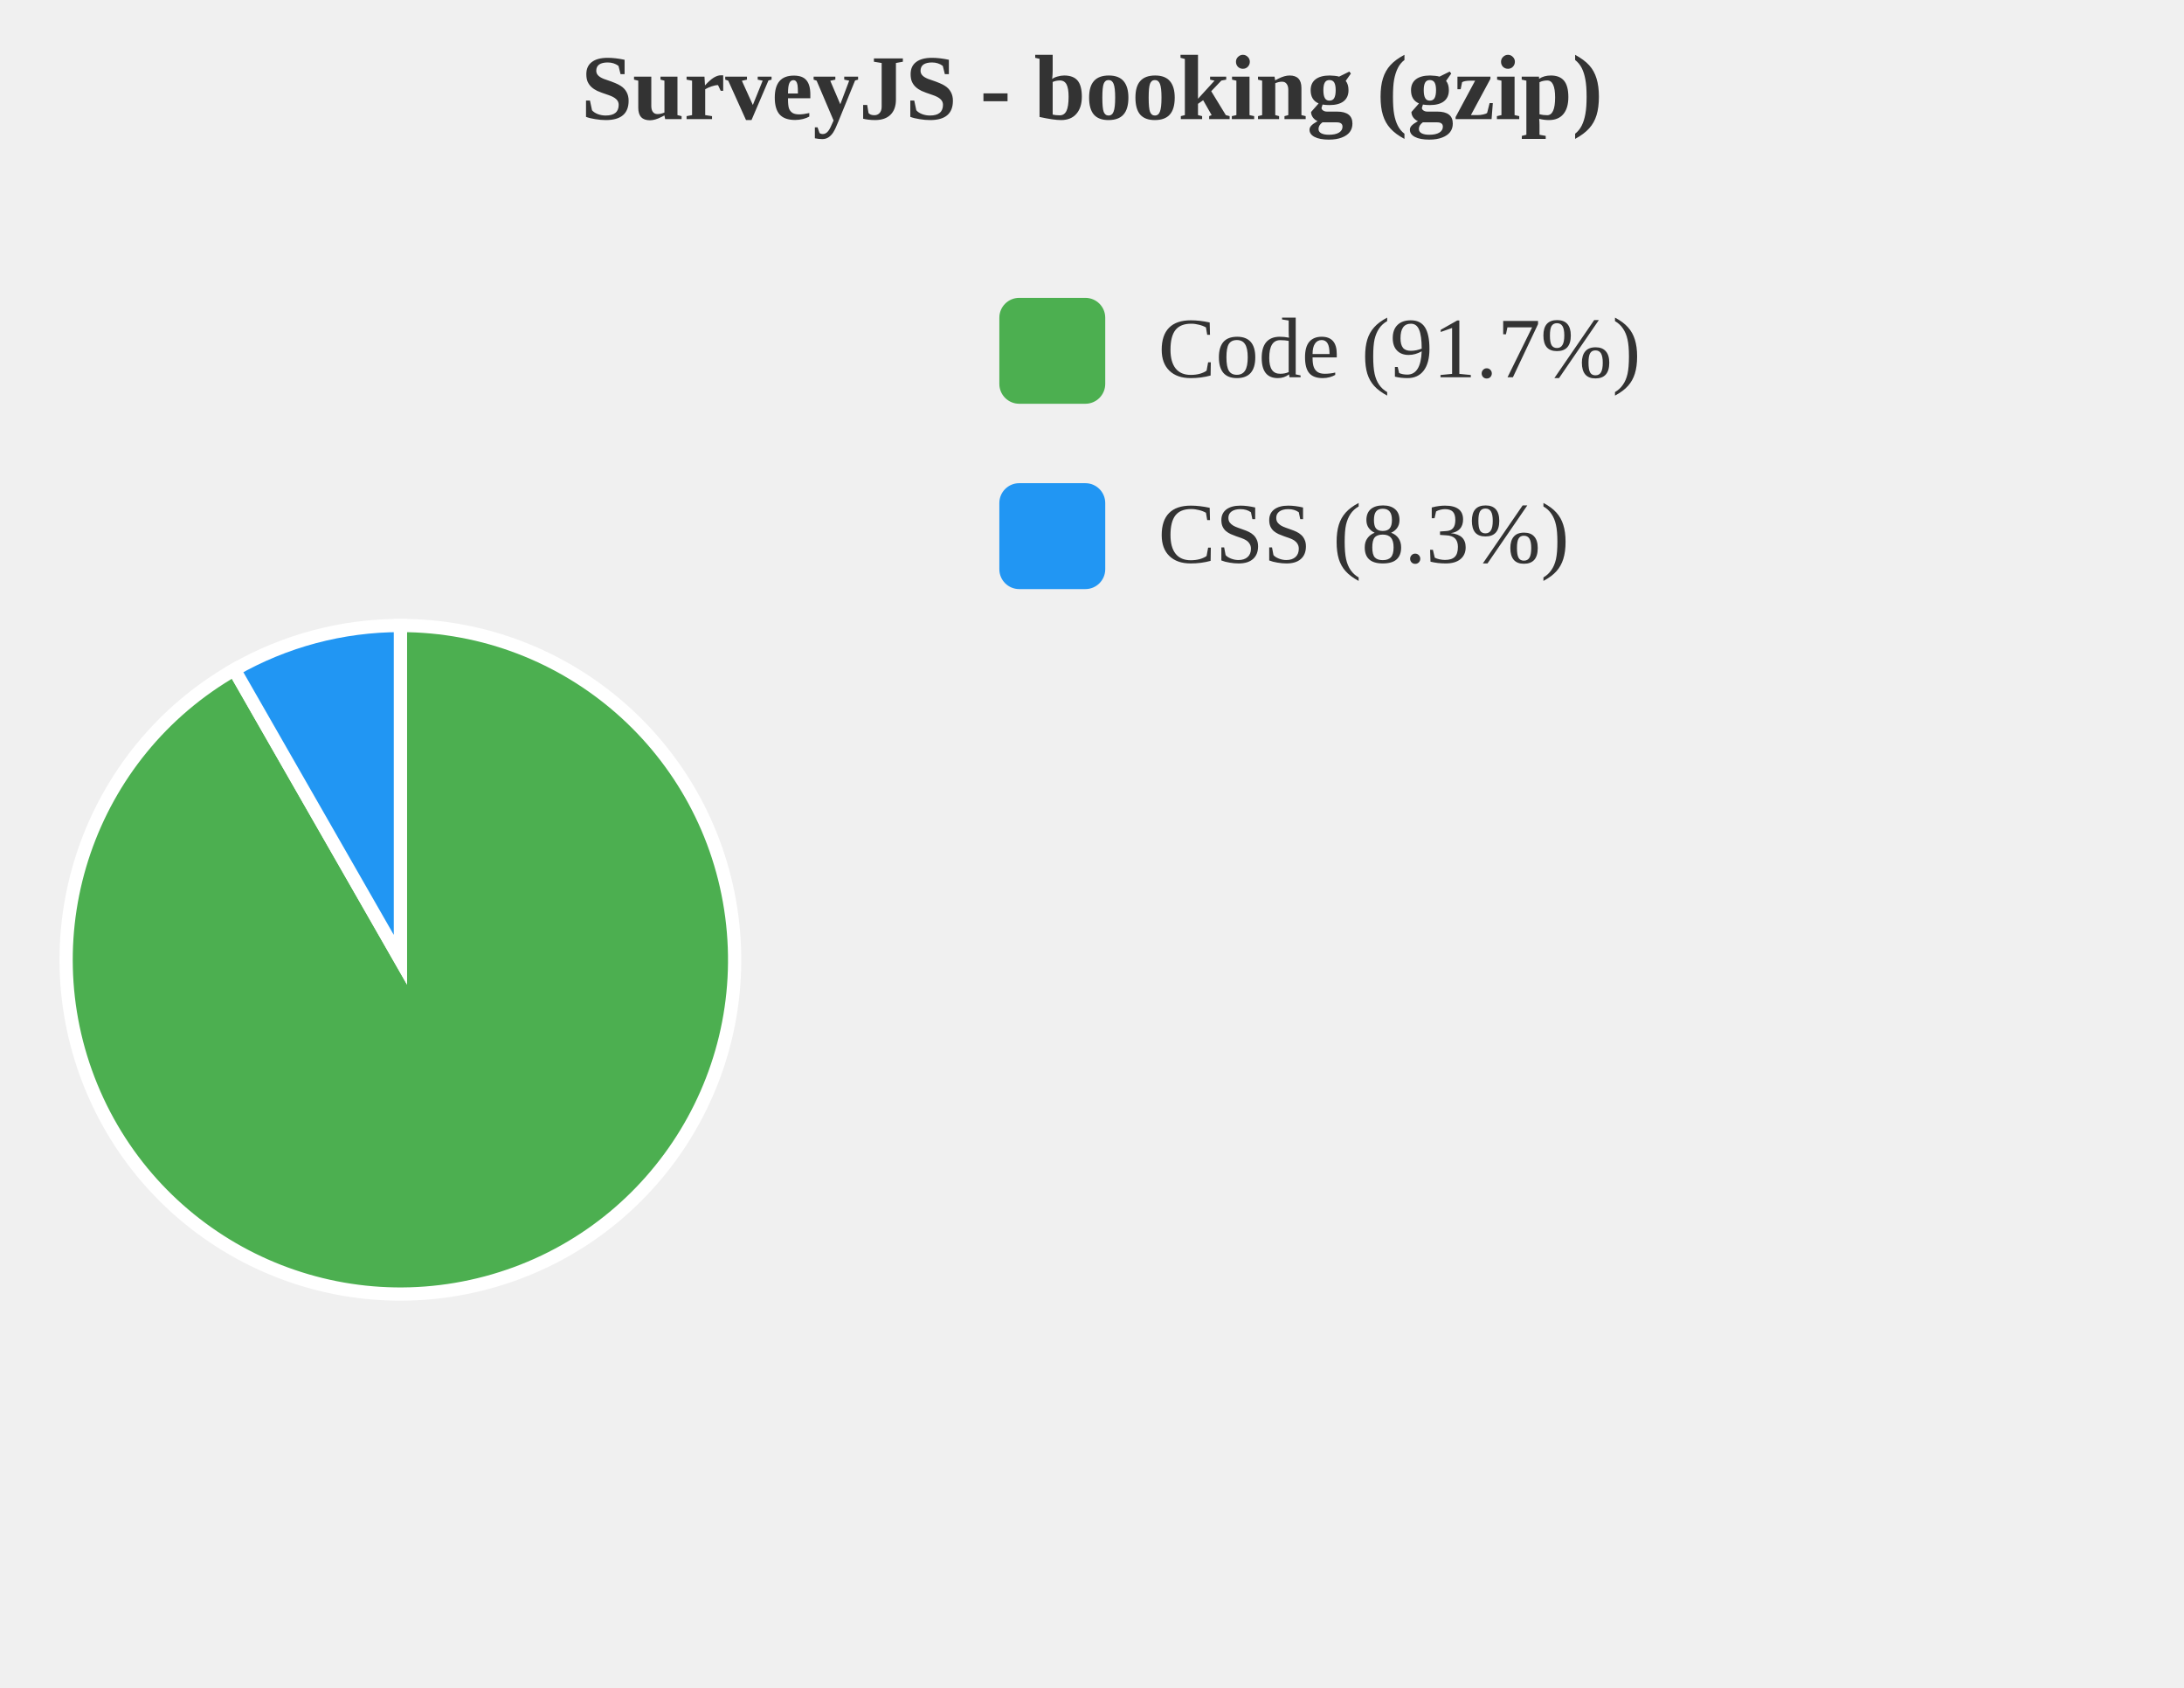
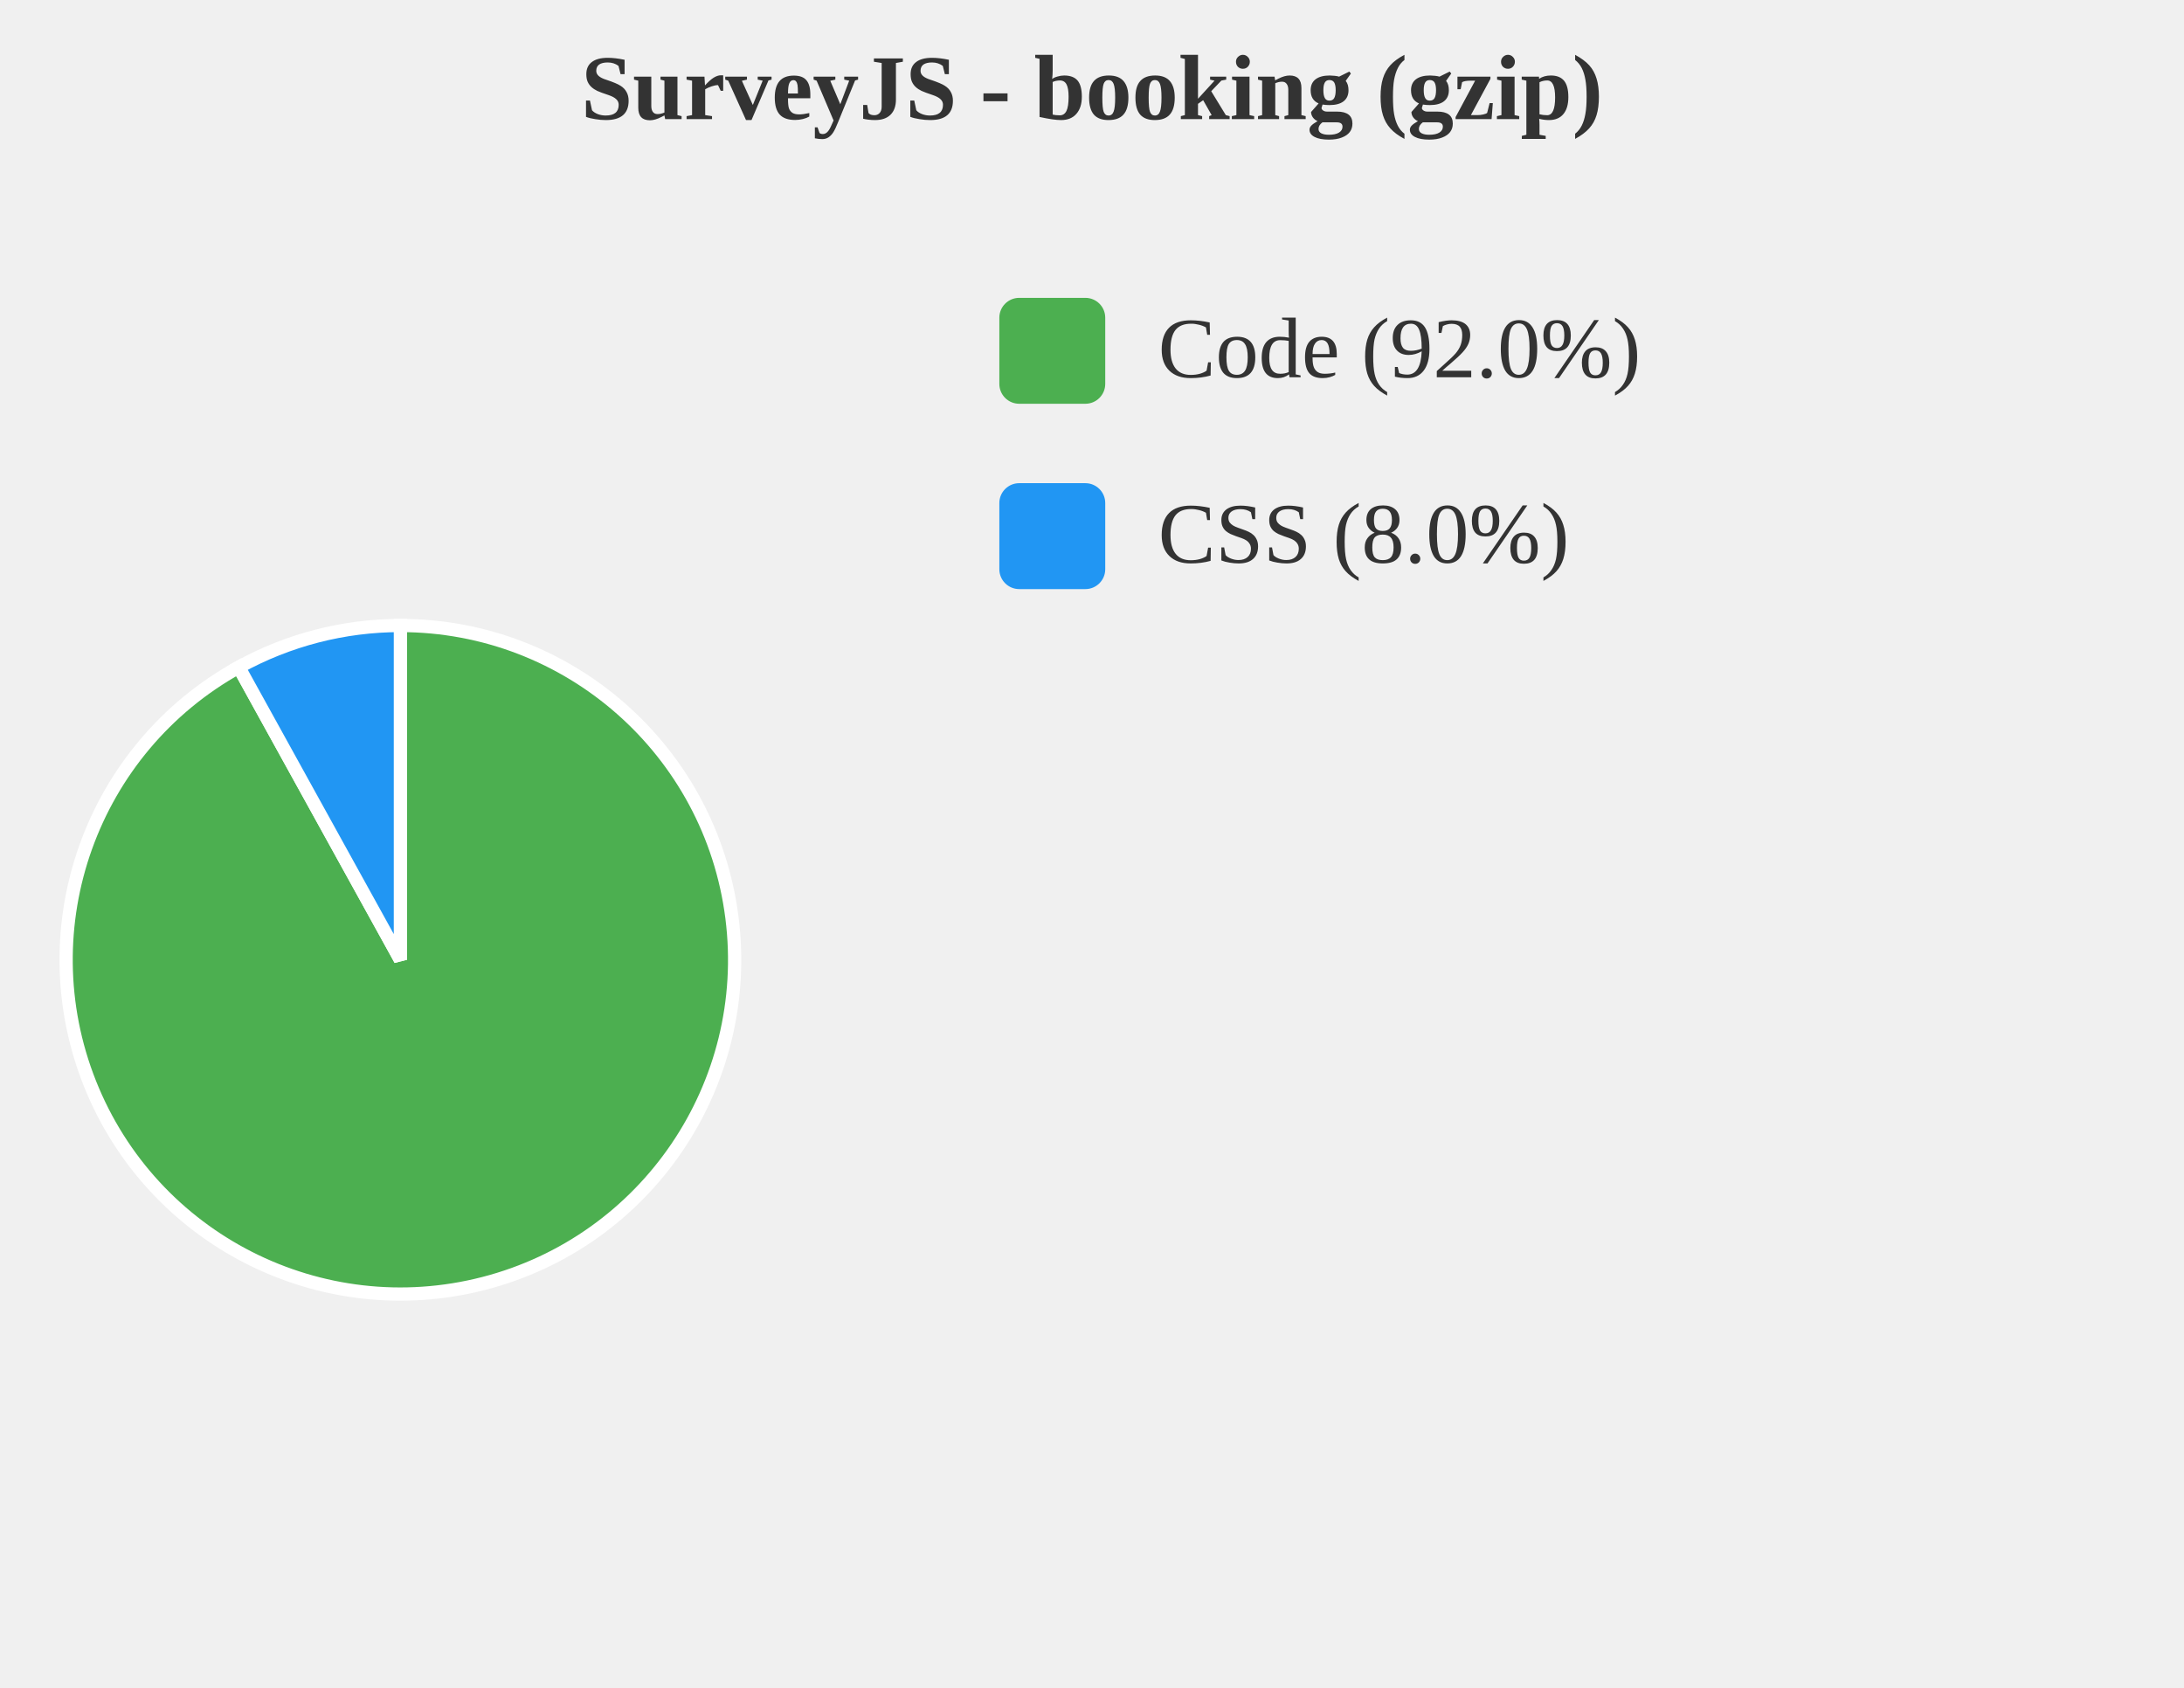
<svg xmlns="http://www.w3.org/2000/svg" width="330" height="255" viewBox="0 0 330 255">
  <text x="165" y="18" text-anchor="middle" font-size="14" font-weight="600" fill="#333">SurveyJS - booking (gzip)</text>
-   <path d="M 60.5 145 L 60.5 94.5 A 50.5 50.5 0 1 1 35.402 101.178 Z" fill="#4CAF50" stroke="#fff" stroke-width="2" />
-   <path d="M 60.5 145 L 35.402 101.178 A 50.5 50.5 0 0 1 60.5 94.5 Z" fill="#2196F3" stroke="#fff" stroke-width="2" />
+   <path d="M 60.5 145 L 60.5 94.5 A 50.5 50.5 0 1 1 36.079 100.797 Z" fill="#4CAF50" stroke="#fff" stroke-width="2" />
+   <path d="M 60.5 145 L 36.079 100.797 A 50.5 50.5 0 0 1 60.5 94.5 Z" fill="#2196F3" stroke="#fff" stroke-width="2" />
  <g>
    <rect x="151" y="45" width="16" height="16" fill="#4CAF50" rx="3" />
-     <text x="175" y="57" font-size="13" fill="#333">Code (91.7%)</text>
+     <text x="175" y="57" font-size="13" fill="#333">Code (92.0%)</text>
  </g>
  <g>
    <rect x="151" y="73" width="16" height="16" fill="#2196F3" rx="3" />
-     <text x="175" y="85" font-size="13" fill="#333">CSS (8.3%)</text>
+     <text x="175" y="85" font-size="13" fill="#333">CSS (8.0%)</text>
  </g>
</svg>
